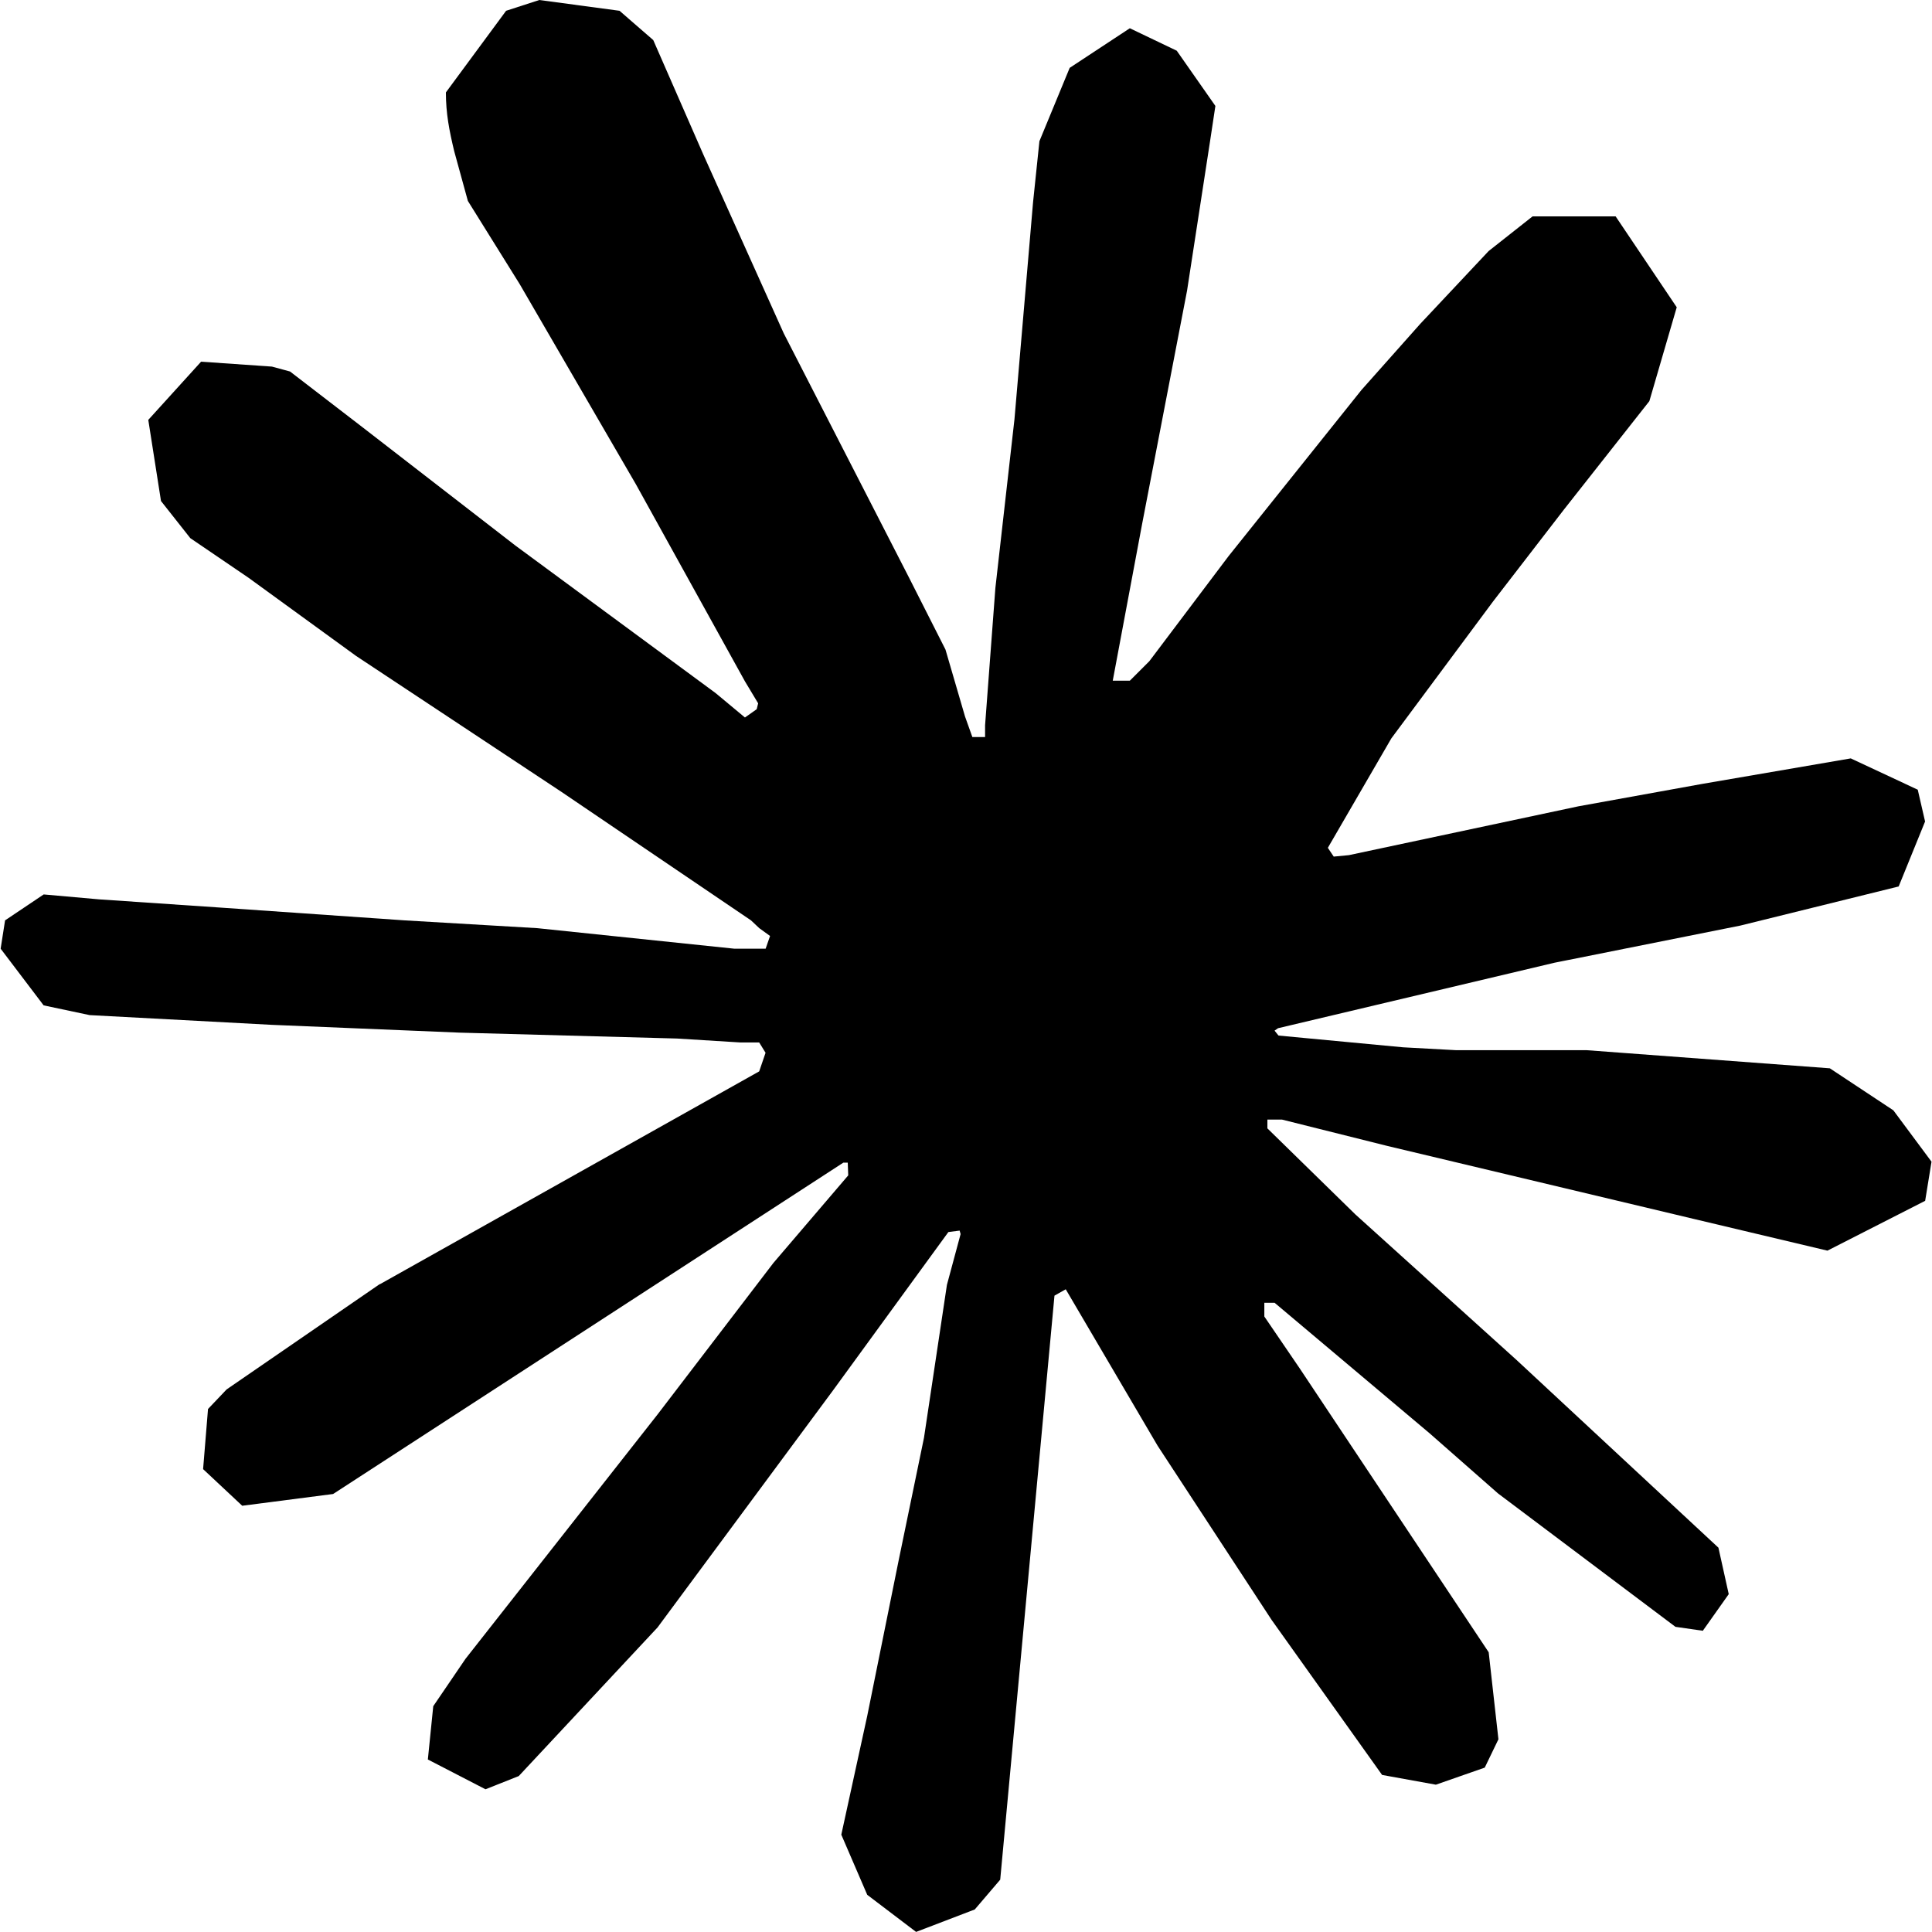
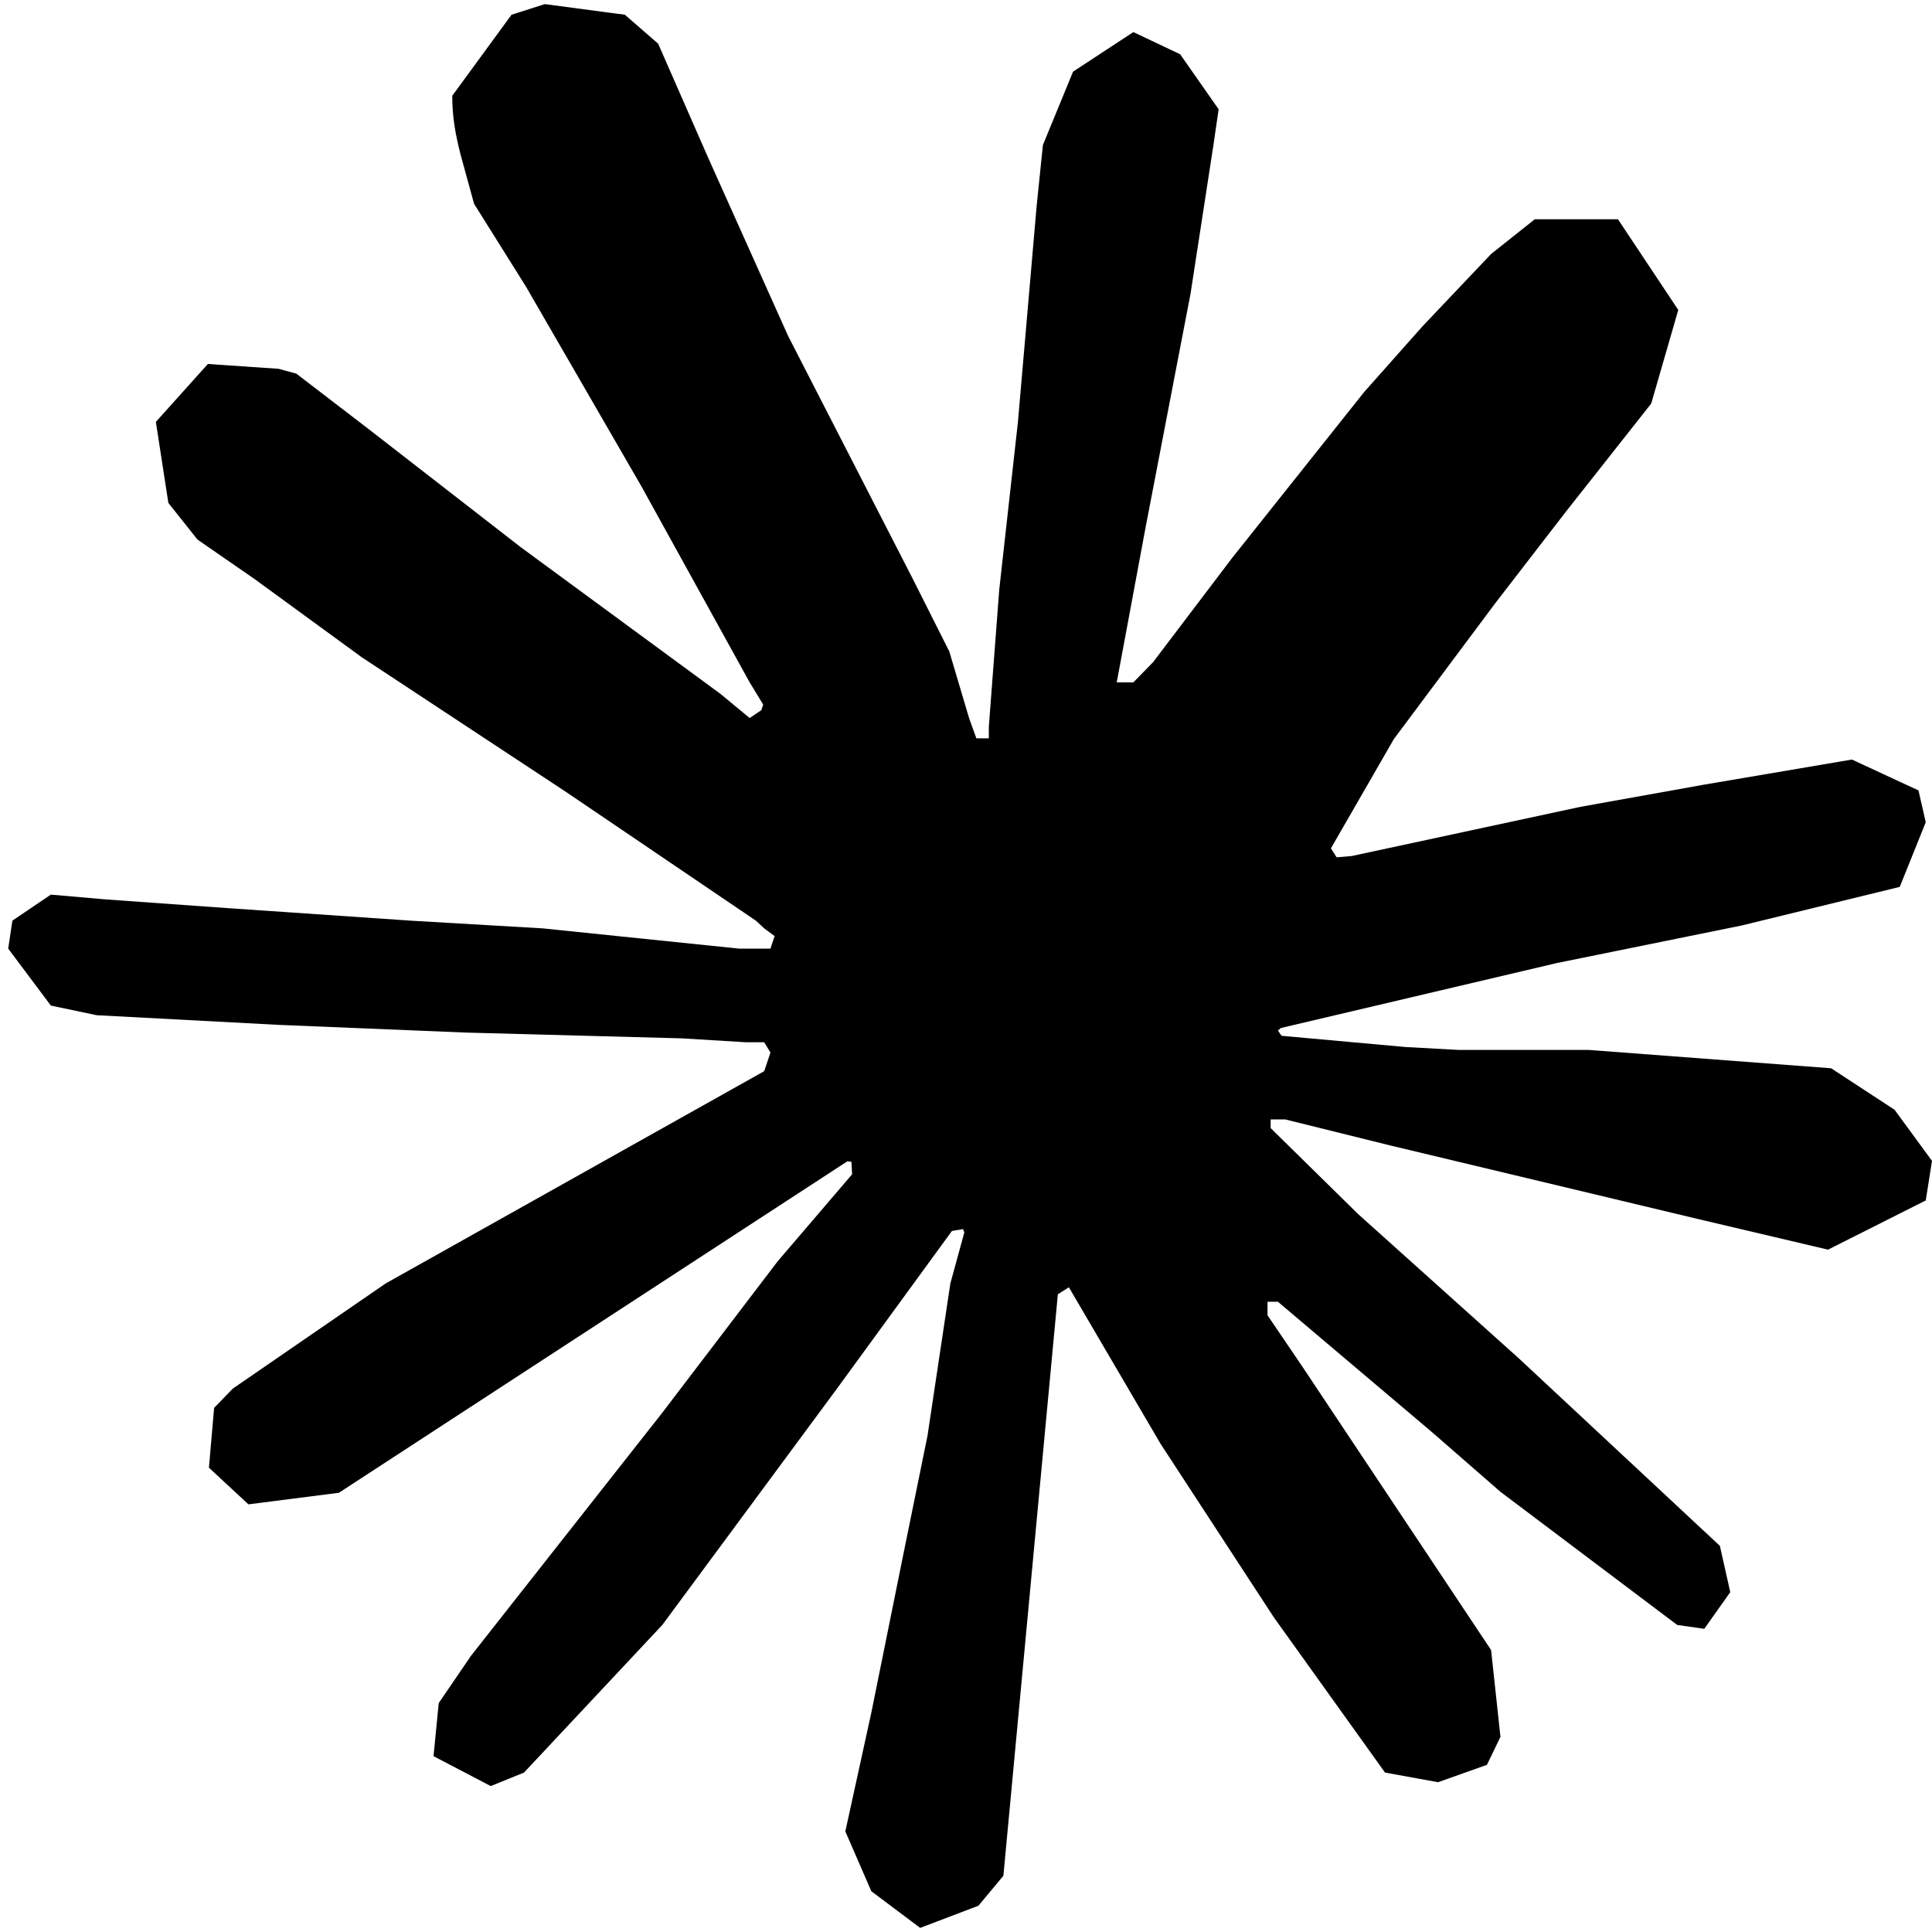
- <svg xmlns="http://www.w3.org/2000/svg" fill="currentColor" role="img" viewBox="0 0 24 24">
-   <path d="m4.714 15.956 4.717-2.647.079-.231-.079-.128h-.231l-.789-.049-2.696-.073-2.337-.097-2.265-.121-.571-.121-.534-.704.055-.352.48-.322.686.061 1.518.103 2.277.158 1.651.097 2.447.255h.389l.055-.158-.134-.097-.103-.097L6.973 9.836l-2.55-1.688-1.336-.971-.723-.492-.364-.461-.158-1.008.656-.723.88.061.225.061.892.686 1.906 1.475 2.489 1.834.364.303.146-.103.018-.073-.164-.273-1.354-2.447-1.445-2.489-.643-1.032-.17-.619c-.061-.255-.103-.467-.103-.729L6.287.134 6.7 0l.996.134.419.364.619 1.415 1.002 2.228 1.554 3.03.455.898.243.832.091.255h.158v-.146l.128-1.706.237-2.095.231-2.696.079-.759.376-.911.747-.492.583.279.48.686-.067.443-.285 1.852-.559 2.902-.364 1.943h.212l.243-.243.984-1.305 1.651-2.064.729-.82.85-.905.546-.431h1.032l.759 1.129-.34 1.166-1.062 1.348-.88 1.141-1.263 1.7-.789 1.36.073.109.188-.018 2.853-.607 1.542-.279 1.84-.316.832.389.091.395-.328.807-1.967.486-2.307.461-3.436.814-.043.03.049.061 1.548.146.662.036h1.621l3.018.225.789.522.474.638-.079.486-1.214.619-1.639-.389-3.825-.911-1.311-.328h-.182v.109l1.093 1.069 2.003 1.809 2.507 2.331.128.577-.322.455-.34-.049-2.204-1.657-.85-.747-1.925-1.621h-.128v.17l.443.65 2.344 3.521.121 1.081-.17.352-.607.212-.668-.121-1.372-1.925L14.38 17.959l-1.141-1.943-.14.079-.674 7.255-.316.37-.729.279-.607-.461-.322-.747.322-1.475.389-1.925.316-1.53.285-1.9.17-.631-.012-.043-.14.018-1.433 1.967-2.18 2.945-1.724 1.846-.413.164-.716-.37.067-.662.401-.589 2.386-3.036 1.439-1.882.929-1.087-.006-.158h-.055l-6.338 4.116-1.129.146-.486-.455.061-.747.231-.243 1.906-1.311Z" />
+ <svg xmlns="http://www.w3.org/2000/svg" width="94" height="94" viewBox="0 0 94 94" fill="none">
+   <path d="M18.766 62.444L37.182 52.117L37.486 51.212L37.182 50.709H36.272L33.185 50.521L22.662 50.239L13.555 49.864L4.7 49.394L2.474 48.925L0.4 46.155L0.602 44.794L2.474 43.527L5.156 43.761L11.075 44.184L19.98 44.794L26.405 45.169L35.968 46.155H37.486L37.688 45.545L37.182 45.169L36.777 44.794L27.569 38.551L17.602 31.979L12.391 28.177L9.608 26.252L8.191 24.469L7.584 20.526L10.114 17.709L13.555 17.944L14.415 18.178L17.906 20.854L25.343 26.628L35.057 33.763L36.474 34.936L37.044 34.551L37.132 34.279L36.474 33.2L31.212 23.671L25.596 13.954L23.066 9.917L22.409 7.523C22.154 6.518 22.004 5.687 22.004 4.66L24.888 0.717L26.507 0.2L30.402 0.717L32.022 2.125L34.45 7.664L38.346 16.348L44.417 28.177L46.188 31.698L47.149 34.936L47.504 35.922H48.111V35.359L48.617 28.693L49.527 20.526L50.438 10.011L50.742 7.054L52.209 3.486L55.143 1.561L57.42 2.641L59.292 5.317L59.039 7.054L57.926 14.282L55.75 25.595L54.334 33.2H55.143L56.105 32.214L59.95 27.144L66.375 19.07L69.209 15.878L72.548 12.358L74.673 10.668H78.72L81.655 15.08L80.339 19.634L76.191 24.891L72.75 29.35L67.817 35.959L64.756 41.273L65.031 41.712L65.768 41.649L76.899 39.255L82.92 38.175L90.104 36.955L93.342 38.457L93.696 40.006L92.431 43.151L84.741 45.029L75.735 46.859L62.324 50.016L62.176 50.136L62.351 50.396L68.399 50.943L70.979 51.084H77.304L89.092 51.976L92.178 53.994L94 56.482L93.696 58.407L88.94 60.801L82.566 59.299L67.64 55.731L62.53 54.464H61.822V54.886L66.072 59.064L73.914 66.105L83.679 75.212L84.184 77.465L82.92 79.249L81.604 79.061L73.003 72.583L69.664 69.673L62.176 63.336H61.67V63.993L63.39 66.528L72.548 80.281L73.003 84.506L72.345 85.867L69.968 86.712L67.387 86.243L61.974 78.685L56.459 70.236L52.006 62.632L51.469 62.971L48.819 91.265L47.605 92.721L44.771 93.8L42.393 92.016L41.129 89.106L42.393 83.332L43.911 75.822L45.126 69.86L46.239 62.444L46.918 59.966L46.858 59.8L46.315 59.892L40.724 67.56L32.224 79.061L25.495 86.243L23.876 86.9L21.093 85.445L21.346 82.863L22.915 80.563L32.224 68.734L37.84 61.364L41.459 57.134L41.424 56.522L41.224 56.505L16.489 72.63L12.087 73.193L10.165 71.409L10.418 68.499L11.328 67.56L18.766 62.444Z" fill="currentColor" />
</svg>
